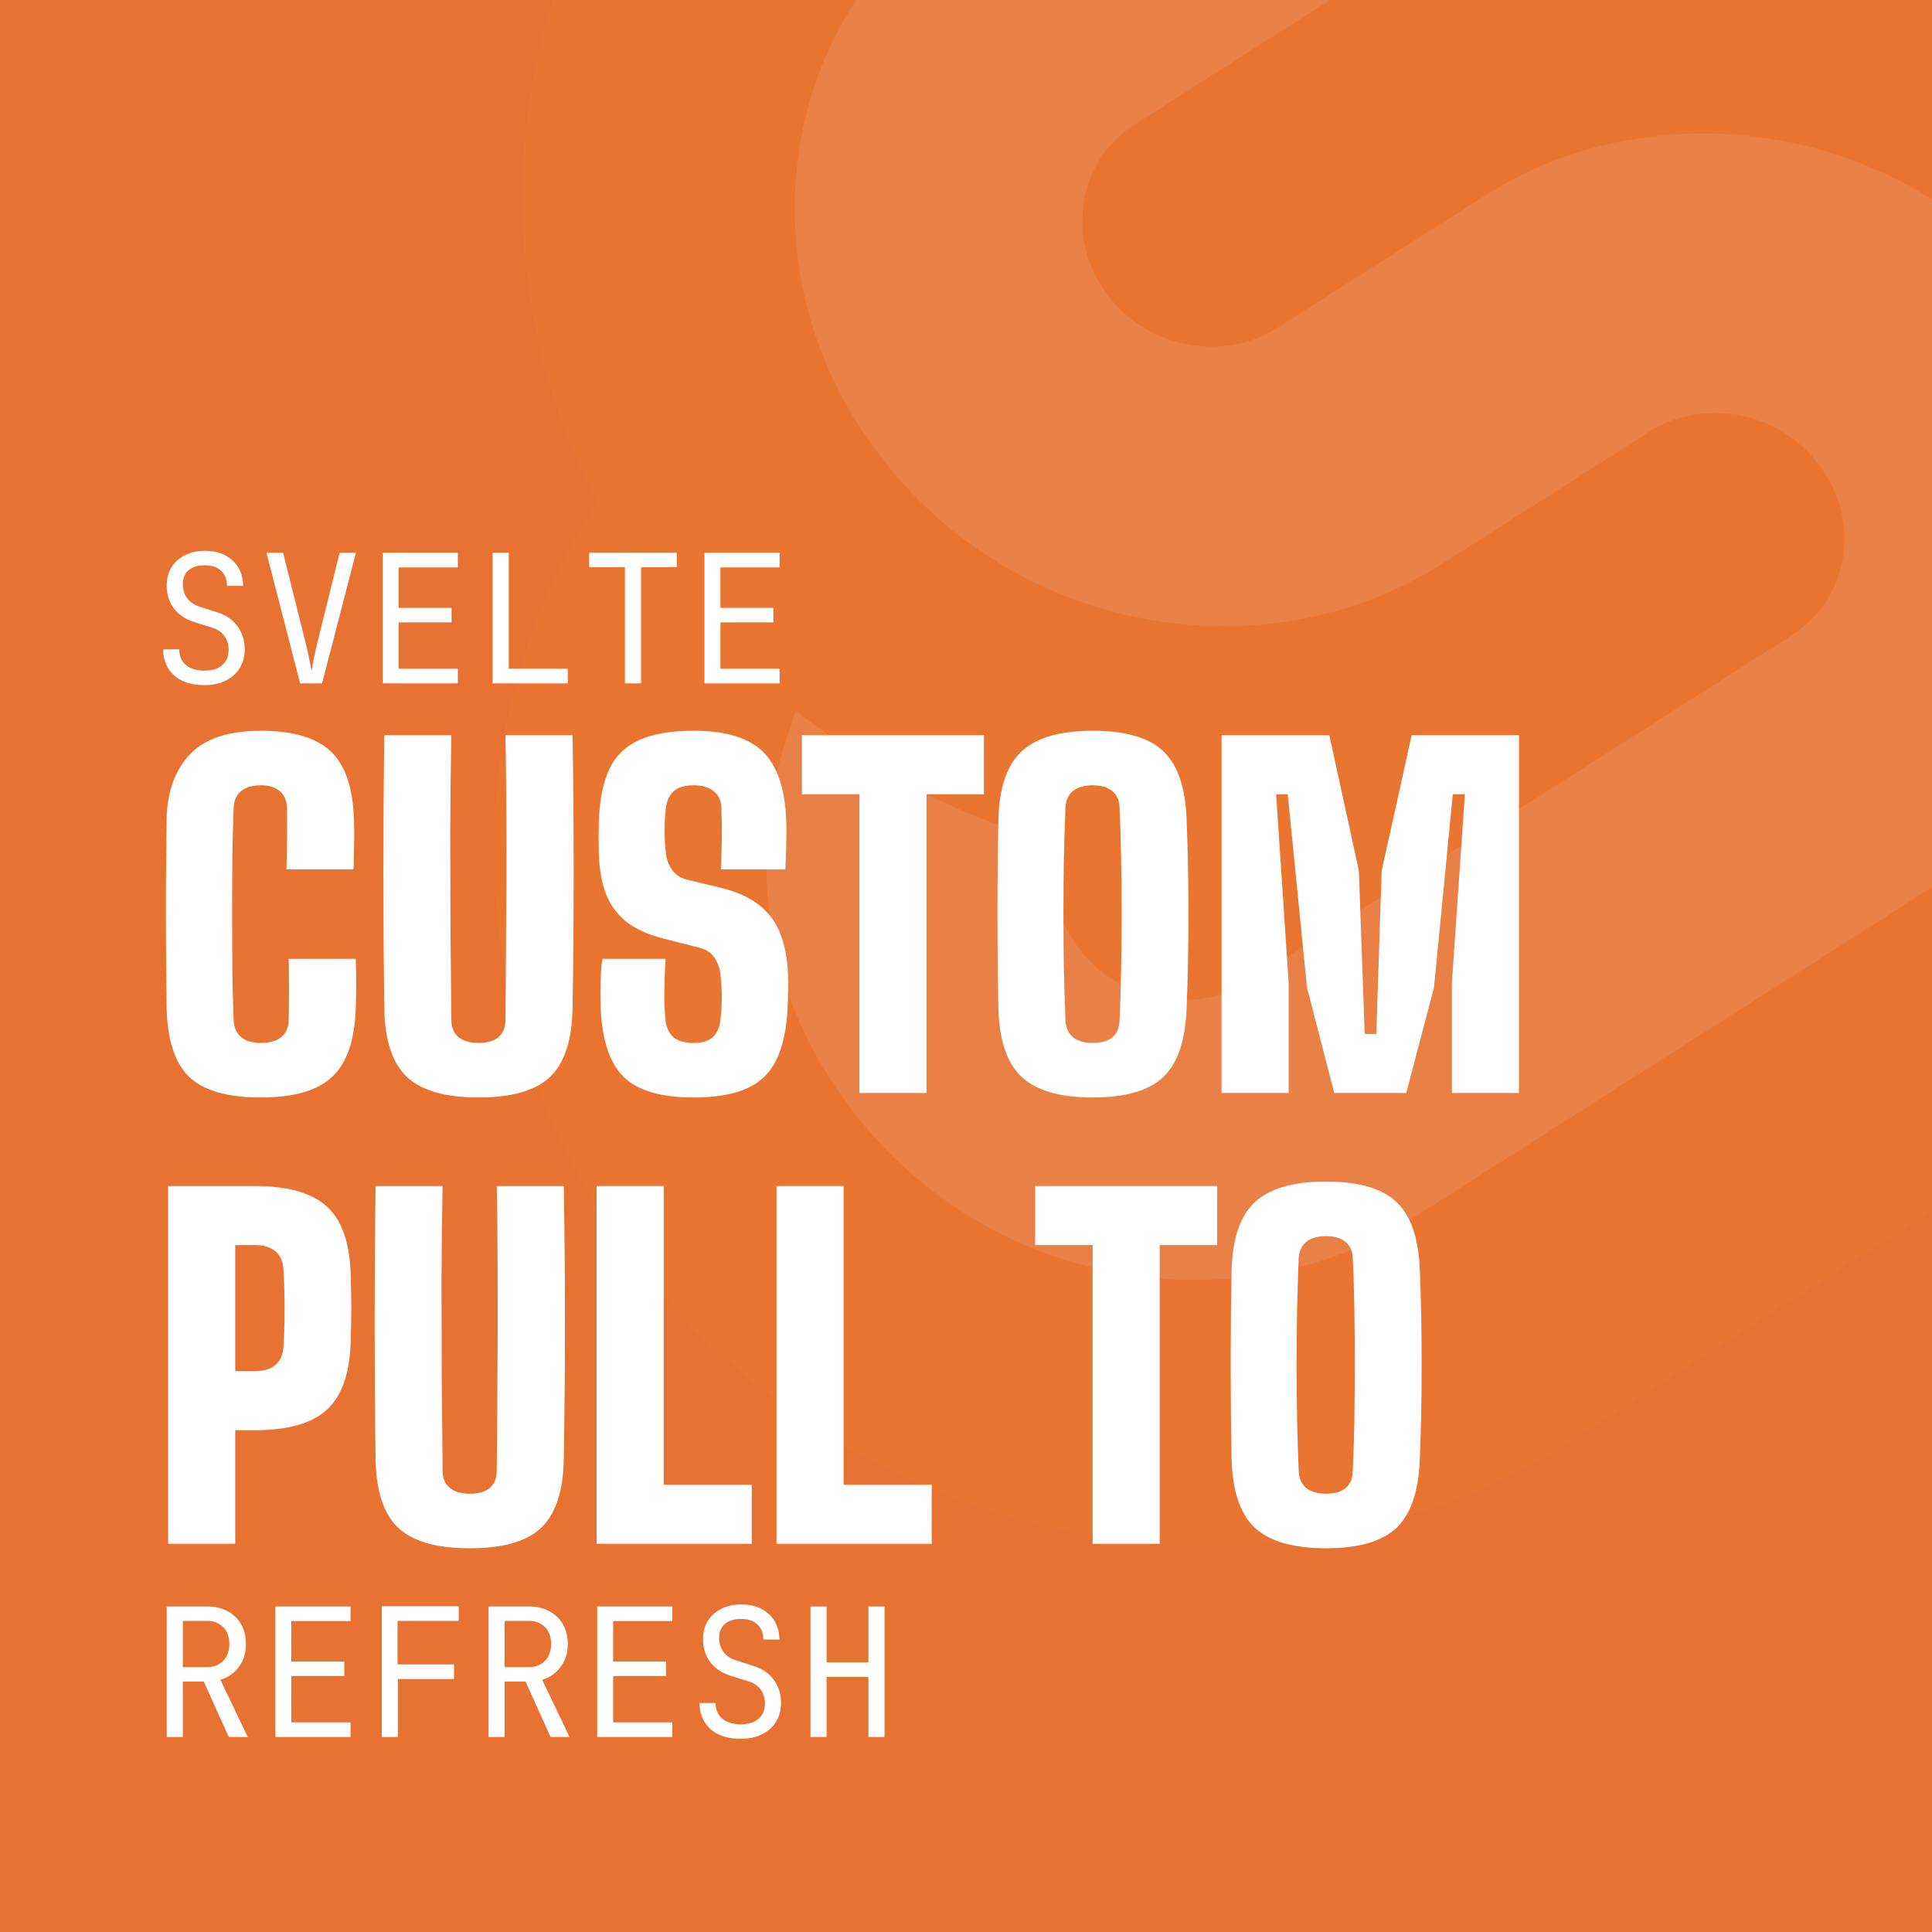
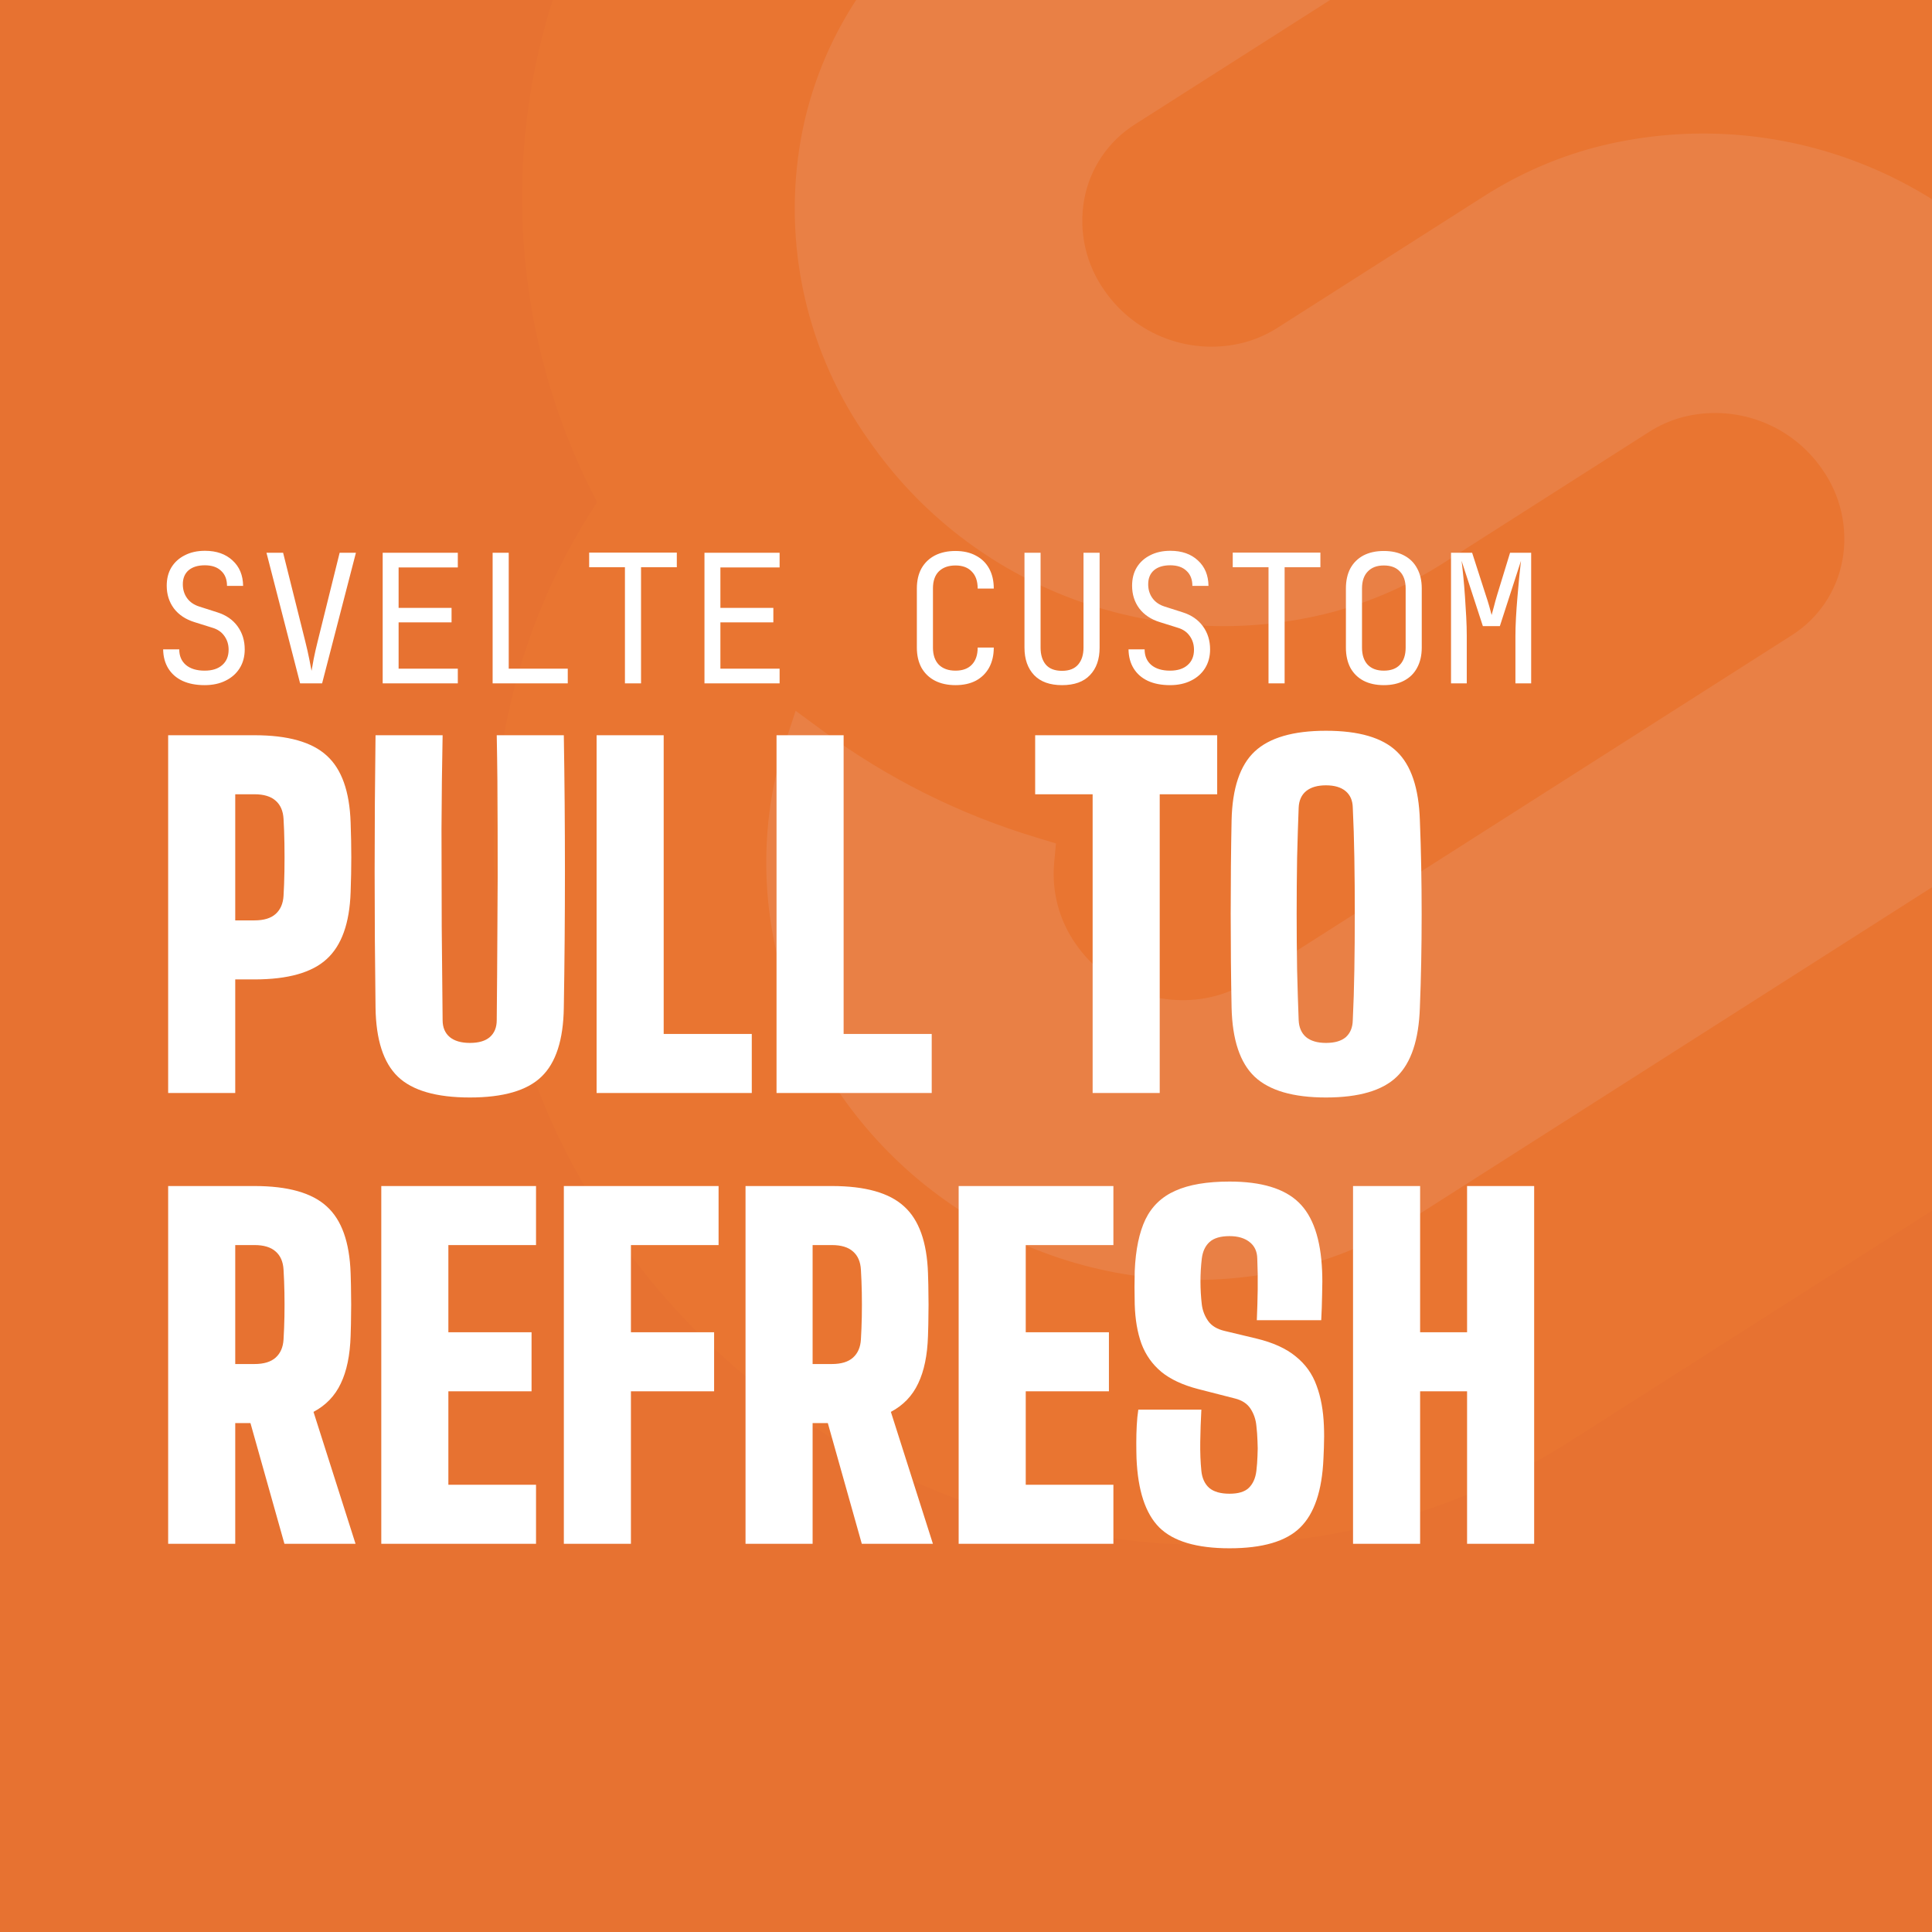
<svg xmlns="http://www.w3.org/2000/svg" width="1080" height="1080" viewBox="0 0 1080 1080" fill="none">
  <g clip-path="url(#clip0_1_3)">
    <rect width="1080" height="1080" fill="#E77231" />
-     <path d="M114.4 383C109.6 383 105.467 382.2 102 380.6C98.6 379 95.967 376.7 94.1 373.7C92.233 370.7 91.267 367.133 91.2 363H100.2C100.2 366.667 101.433 369.567 103.9 371.7C106.433 373.833 109.933 374.9 114.4 374.9C118.6 374.9 121.867 373.867 124.2 371.8C126.6 369.733 127.8 366.867 127.8 363.2C127.8 360.267 127 357.7 125.4 355.5C123.867 353.3 121.633 351.767 118.7 350.9L108.8 347.8C103.8 346.267 99.933 343.7 97.2 340.1C94.533 336.5 93.2 332.267 93.2 327.4C93.2 323.467 94.067 320.067 95.8 317.2C97.6 314.267 100.1 312 103.3 310.4C106.5 308.733 110.267 307.9 114.6 307.9C121 307.9 126.133 309.7 130 313.3C133.867 316.833 135.833 321.567 135.9 327.5H126.9C126.9 323.9 125.8 321.1 123.6 319.1C121.467 317.033 118.433 316 114.5 316C110.633 316 107.6 316.933 105.4 318.8C103.267 320.667 102.2 323.267 102.2 326.6C102.2 329.6 103 332.2 104.6 334.4C106.2 336.6 108.5 338.167 111.5 339.1L121.5 342.3C126.367 343.833 130.133 346.433 132.8 350.1C135.467 353.767 136.8 358.067 136.8 363C136.8 367 135.867 370.5 134 373.5C132.133 376.5 129.5 378.833 126.1 380.5C122.767 382.167 118.867 383 114.4 383ZM167.761 382L148.961 309H158.261L170.661 358.6C171.528 362.067 172.261 365.3 172.861 368.3C173.461 371.233 173.894 373.467 174.161 375C174.428 373.467 174.828 371.233 175.361 368.3C175.961 365.3 176.694 362.067 177.561 358.6L189.861 309H198.961L180.061 382H167.761ZM213.922 382V309H255.922V317.2H222.822V339.8H252.422V347.9H222.822V373.8H255.922V382H213.922ZM275.383 382V309H284.383V373.8H317.383V382H275.383ZM349.344 382V317.1H329.344V308.9H378.344V317.1H358.344V382H349.344ZM393.805 382V309H435.805V317.2H402.705V339.8H432.305V347.9H402.705V373.8H435.805V382H393.805Z" fill="white" />
-     <path d="M145.875 613.5C127.042 613.5 113.625 609.625 105.625 601.875C97.708 594.125 93.542 581.25 93.125 563.25C93.042 556.333 92.958 548.333 92.875 539.25C92.792 530.167 92.75 520.75 92.75 511C92.75 501.167 92.792 491.708 92.875 482.625C92.958 473.458 93.042 465.333 93.125 458.25C93.375 443 97.625 430.917 105.875 422C114.208 413 127.542 408.5 145.875 408.5C163.875 408.5 176.917 412.375 185 420.125C193.083 427.792 197.375 440.583 197.875 458.5C197.958 461.25 198 464.25 198 467.5C198 470.667 197.958 473.875 197.875 477.125C197.792 480.292 197.708 483.25 197.625 486H160.125C160.208 482.917 160.292 479.292 160.375 475.125C160.458 470.875 160.5 466.667 160.5 462.5C160.5 458.25 160.458 454.583 160.375 451.5C160.292 447.5 158.958 444.417 156.375 442.25C153.875 440.083 150.375 439 145.875 439C141.125 439 137.417 440.083 134.75 442.25C132.167 444.417 130.792 447.5 130.625 451.5C130.292 460.25 130.042 469.708 129.875 479.875C129.792 490.042 129.75 500.417 129.75 511C129.75 521.583 129.792 531.958 129.875 542.125C130.042 552.208 130.292 561.583 130.625 570.25C130.792 574.333 132.167 577.5 134.75 579.75C137.417 581.917 141.125 583 145.875 583C150.792 583 154.583 581.917 157.25 579.75C159.917 577.5 161.292 574.333 161.375 570.25C161.458 567.25 161.5 563.667 161.5 559.5C161.583 555.25 161.583 551.042 161.5 546.875C161.5 542.625 161.458 539 161.375 536H198.875C199.042 540 199.125 544.542 199.125 549.625C199.125 554.708 199.042 559.25 198.875 563.25C198.375 581.25 194 594.125 185.75 601.875C177.583 609.625 164.292 613.5 145.875 613.5ZM267.559 613.5C248.809 613.5 235.392 609.625 227.309 601.875C219.225 594.125 215.059 581.25 214.809 563.25C214.475 538.083 214.309 512.708 214.309 487.125C214.309 461.458 214.475 436.083 214.809 411H252.309C251.975 427.75 251.767 445.208 251.684 463.375C251.684 481.542 251.725 499.708 251.809 517.875C251.975 536.042 252.142 553.5 252.309 570.25C252.309 574.333 253.642 577.5 256.309 579.75C258.975 581.917 262.725 583 267.559 583C272.475 583 276.184 581.917 278.684 579.75C281.267 577.5 282.559 574.333 282.559 570.25C282.725 553.5 282.85 536.042 282.934 517.875C283.1 499.708 283.142 481.542 283.059 463.375C283.059 445.208 282.892 427.75 282.559 411H320.059C320.475 436.083 320.684 461.458 320.684 487.125C320.684 512.708 320.475 538.083 320.059 563.25C319.809 581.25 315.642 594.125 307.559 601.875C299.559 609.625 286.225 613.5 267.559 613.5ZM387.76 613.5C369.426 613.5 356.343 609.625 348.51 601.875C340.76 594.125 336.51 581.25 335.76 563.25C335.676 560.583 335.635 557.667 335.635 554.5C335.635 551.25 335.718 548.042 335.885 544.875C336.051 541.625 336.343 538.667 336.76 536H372.01C371.676 542.083 371.468 548.083 371.385 554C371.301 559.917 371.51 565.333 372.01 570.25C372.426 574.333 373.885 577.5 376.385 579.75C378.968 581.917 382.76 583 387.76 583C392.676 583 396.26 581.917 398.51 579.75C400.843 577.5 402.26 574.333 402.76 570.25C403.093 567.417 403.301 564.625 403.385 561.875C403.551 559.042 403.551 556.25 403.385 553.5C403.301 550.667 403.093 547.833 402.76 545C402.426 541.5 401.343 538.333 399.51 535.5C397.676 532.667 394.76 530.75 390.76 529.75L370.26 524.5C361.593 522.25 354.718 519.042 349.635 514.875C344.551 510.625 340.843 505.375 338.51 499.125C336.26 492.875 335.01 485.583 334.76 477.25C334.676 473.583 334.635 470.333 334.635 467.5C334.635 464.583 334.676 461.583 334.76 458.5C335.26 446.583 337.26 436.958 340.76 429.625C344.343 422.292 349.926 416.958 357.51 413.625C365.093 410.208 375.176 408.5 387.76 408.5C405.51 408.5 418.385 412.375 426.385 420.125C434.385 427.792 438.76 440.583 439.51 458.5C439.676 462.083 439.676 466.458 439.51 471.625C439.426 476.792 439.26 481.583 439.01 486H403.01C403.26 480.25 403.426 474.5 403.51 468.75C403.593 463 403.51 457.25 403.26 451.5C403.176 447.5 401.718 444.417 398.885 442.25C396.135 440.083 392.426 439 387.76 439C382.76 439 379.051 440.083 376.635 442.25C374.218 444.417 372.76 447.5 372.26 451.5C371.76 455.75 371.51 460.042 371.51 464.375C371.51 468.708 371.76 473 372.26 477.25C372.676 480.583 373.843 483.625 375.76 486.375C377.676 489.125 380.76 491 385.01 492L402.76 496.25C412.093 498.5 419.426 501.833 424.76 506.25C430.176 510.583 434.051 516 436.385 522.5C438.801 528.917 440.176 536.417 440.51 545C440.593 546.917 440.635 548.917 440.635 551C440.635 553.083 440.593 555.167 440.51 557.25C440.426 559.333 440.343 561.333 440.26 563.25C439.51 581.25 435.176 594.125 427.26 601.875C419.426 609.625 406.26 613.5 387.76 613.5ZM480.418 611V444H448.293V411H550.043V444H517.918V611H480.418ZM610.844 613.5C592.51 613.5 579.219 609.625 570.969 601.875C562.802 594.125 558.51 581.25 558.094 563.25C557.927 555.083 557.802 546.583 557.719 537.75C557.635 528.917 557.594 519.958 557.594 510.875C557.594 501.792 557.635 492.833 557.719 484C557.802 475.167 557.927 466.667 558.094 458.5C558.51 440.583 562.802 427.792 570.969 420.125C579.219 412.375 592.51 408.5 610.844 408.5C629.26 408.5 642.469 412.375 650.469 420.125C658.469 427.792 662.76 440.583 663.344 458.5C663.677 466.833 663.927 475.417 664.094 484.25C664.26 493.083 664.344 502.042 664.344 511.125C664.344 520.125 664.26 529.042 664.094 537.875C663.927 546.625 663.677 555.083 663.344 563.25C662.76 581.25 658.469 594.125 650.469 601.875C642.469 609.625 629.26 613.5 610.844 613.5ZM610.844 583C615.76 583 619.469 581.917 621.969 579.75C624.469 577.5 625.76 574.333 625.844 570.25C626.26 561.75 626.552 552.417 626.719 542.25C626.885 532.083 626.969 521.625 626.969 510.875C626.969 500.125 626.885 489.667 626.719 479.5C626.552 469.333 626.26 460 625.844 451.5C625.76 447.5 624.427 444.417 621.844 442.25C619.26 440.083 615.594 439 610.844 439C606.094 439 602.385 440.083 599.719 442.25C597.135 444.417 595.76 447.5 595.594 451.5C595.26 460 594.969 469.333 594.719 479.5C594.552 489.667 594.469 500.125 594.469 510.875C594.469 521.625 594.552 532.083 594.719 542.25C594.969 552.417 595.26 561.75 595.594 570.25C595.76 574.333 597.135 577.5 599.719 579.75C602.385 581.917 606.094 583 610.844 583ZM682.867 611V411H743.117L759.617 486.75L762.867 578H769.367L772.367 486.75L789.117 411H849.117V611H811.617V549.5L818.867 444H812.117L801.617 552L786.117 611H745.867L730.617 552L719.867 444H713.367L720.367 549.5V611H682.867Z" fill="white" />
-     <path d="M94 863V663H142.25C160.917 663 174.375 666.792 182.625 674.375C190.958 681.875 195.417 694.333 196 711.75C196.25 718.75 196.375 725.25 196.375 731.25C196.375 737.25 196.25 743.75 196 750.75C195.417 768.083 190.958 780.542 182.625 788.125C174.375 795.708 160.917 799.5 142.25 799.5H131.5V863H94ZM131.5 766.5H142.25C147.5 766.5 151.458 765.292 154.125 762.875C156.792 760.458 158.25 757.083 158.5 752.75C158.75 748.667 158.917 744.083 159 739C159.083 733.833 159.083 728.708 159 723.625C158.917 718.458 158.75 713.833 158.5 709.75C158.25 705.333 156.792 701.958 154.125 699.625C151.458 697.208 147.5 696 142.25 696H131.5V766.5ZM262.676 865.5C243.926 865.5 230.509 861.625 222.426 853.875C214.342 846.125 210.176 833.25 209.926 815.25C209.592 790.083 209.426 764.708 209.426 739.125C209.426 713.458 209.592 688.083 209.926 663H247.426C247.092 679.75 246.884 697.208 246.801 715.375C246.801 733.542 246.842 751.708 246.926 769.875C247.092 788.042 247.259 805.5 247.426 822.25C247.426 826.333 248.759 829.5 251.426 831.75C254.092 833.917 257.842 835 262.676 835C267.592 835 271.301 833.917 273.801 831.75C276.384 829.5 277.676 826.333 277.676 822.25C277.842 805.5 277.967 788.042 278.051 769.875C278.217 751.708 278.259 733.542 278.176 715.375C278.176 697.208 278.009 679.75 277.676 663H315.176C315.592 688.083 315.801 713.458 315.801 739.125C315.801 764.708 315.592 790.083 315.176 815.25C314.926 833.25 310.759 846.125 302.676 853.875C294.676 861.625 281.342 865.5 262.676 865.5ZM333.502 863V663H371.002V830H420.252V863H333.502ZM434.088 863V663H471.588V830H520.838V863H434.088ZM610.789 863V696H578.664V663H680.414V696H648.289V863H610.789ZM741.215 865.5C722.882 865.5 709.59 861.625 701.34 853.875C693.173 846.125 688.882 833.25 688.465 815.25C688.298 807.083 688.173 798.583 688.09 789.75C688.007 780.917 687.965 771.958 687.965 762.875C687.965 753.792 688.007 744.833 688.09 736C688.173 727.167 688.298 718.667 688.465 710.5C688.882 692.583 693.173 679.792 701.34 672.125C709.59 664.375 722.882 660.5 741.215 660.5C759.632 660.5 772.84 664.375 780.84 672.125C788.84 679.792 793.132 692.583 793.715 710.5C794.048 718.833 794.298 727.417 794.465 736.25C794.632 745.083 794.715 754.042 794.715 763.125C794.715 772.125 794.632 781.042 794.465 789.875C794.298 798.625 794.048 807.083 793.715 815.25C793.132 833.25 788.84 846.125 780.84 853.875C772.84 861.625 759.632 865.5 741.215 865.5ZM741.215 835C746.132 835 749.84 833.917 752.34 831.75C754.84 829.5 756.132 826.333 756.215 822.25C756.632 813.75 756.923 804.417 757.09 794.25C757.257 784.083 757.34 773.625 757.34 762.875C757.34 752.125 757.257 741.667 757.09 731.5C756.923 721.333 756.632 712 756.215 703.5C756.132 699.5 754.798 696.417 752.215 694.25C749.632 692.083 745.965 691 741.215 691C736.465 691 732.757 692.083 730.09 694.25C727.507 696.417 726.132 699.5 725.965 703.5C725.632 712 725.34 721.333 725.09 731.5C724.923 741.667 724.84 752.125 724.84 762.875C724.84 773.625 724.923 784.083 725.09 794.25C725.34 804.417 725.632 813.75 725.965 822.25C726.132 826.333 727.507 829.5 730.09 831.75C732.757 833.917 736.465 835 741.215 835Z" fill="white" />
-     <path d="M93.2 971V898H115.8C120.133 898 123.933 898.9 127.2 900.7C130.467 902.433 133 904.867 134.8 908C136.6 911.133 137.5 914.8 137.5 919C137.5 923.933 136.2 928.167 133.6 931.7C131.067 935.233 127.6 937.667 123.2 939L138.5 971H127.9L113.9 940H102.2V971H93.2ZM102.2 931.9H115.8C119.533 931.9 122.533 930.733 124.8 928.4C127.067 926 128.2 922.867 128.2 919C128.2 915.067 127.067 911.933 124.8 909.6C122.533 907.267 119.533 906.1 115.8 906.1H102.2V931.9ZM153.961 971V898H195.961V906.2H162.861V928.8H192.461V936.9H162.861V962.8H195.961V971H153.961ZM213.422 971V897.9H256.422V906.1H222.222V930.4H253.822V938.6H222.422V971H213.422ZM273.083 971V898H295.683C300.016 898 303.816 898.9 307.083 900.7C310.349 902.433 312.883 904.867 314.683 908C316.483 911.133 317.383 914.8 317.383 919C317.383 923.933 316.083 928.167 313.483 931.7C310.949 935.233 307.483 937.667 303.083 939L318.383 971H307.783L293.783 940H282.083V971H273.083ZM282.083 931.9H295.683C299.416 931.9 302.416 930.733 304.683 928.4C306.949 926 308.083 922.867 308.083 919C308.083 915.067 306.949 911.933 304.683 909.6C302.416 907.267 299.416 906.1 295.683 906.1H282.083V931.9ZM333.844 971V898H375.844V906.2H342.744V928.8H372.344V936.9H342.744V962.8H375.844V971H333.844ZM414.205 972C409.405 972 405.271 971.2 401.805 969.6C398.405 968 395.771 965.7 393.905 962.7C392.038 959.7 391.071 956.133 391.005 952H400.005C400.005 955.667 401.238 958.567 403.705 960.7C406.238 962.833 409.738 963.9 414.205 963.9C418.405 963.9 421.671 962.867 424.005 960.8C426.405 958.733 427.605 955.867 427.605 952.2C427.605 949.267 426.805 946.7 425.205 944.5C423.671 942.3 421.438 940.767 418.505 939.9L408.605 936.8C403.605 935.267 399.738 932.7 397.005 929.1C394.338 925.5 393.005 921.267 393.005 916.4C393.005 912.467 393.871 909.067 395.605 906.2C397.405 903.267 399.905 901 403.105 899.4C406.305 897.733 410.071 896.9 414.405 896.9C420.805 896.9 425.938 898.7 429.805 902.3C433.671 905.833 435.638 910.567 435.705 916.5H426.705C426.705 912.9 425.605 910.1 423.405 908.1C421.271 906.033 418.238 905 414.305 905C410.438 905 407.405 905.933 405.205 907.8C403.071 909.667 402.005 912.267 402.005 915.6C402.005 918.6 402.805 921.2 404.405 923.4C406.005 925.6 408.305 927.167 411.305 928.1L421.305 931.3C426.171 932.833 429.938 935.433 432.605 939.1C435.271 942.767 436.605 947.067 436.605 952C436.605 956 435.671 959.5 433.805 962.5C431.938 965.5 429.305 967.833 425.905 969.5C422.571 971.167 418.671 972 414.205 972ZM453.066 971V898H462.066V929.2H485.466V898H494.466V971H485.466V937.4H462.066V971H453.066Z" fill="white" />
+     <path d="M114.4 383C109.6 383 105.467 382.2 102 380.6C98.6 379 95.967 376.7 94.1 373.7C92.233 370.7 91.267 367.133 91.2 363H100.2C100.2 366.667 101.433 369.567 103.9 371.7C106.433 373.833 109.933 374.9 114.4 374.9C118.6 374.9 121.867 373.867 124.2 371.8C126.6 369.733 127.8 366.867 127.8 363.2C127.8 360.267 127 357.7 125.4 355.5C123.867 353.3 121.633 351.767 118.7 350.9L108.8 347.8C103.8 346.267 99.933 343.7 97.2 340.1C94.533 336.5 93.2 332.267 93.2 327.4C93.2 323.467 94.067 320.067 95.8 317.2C97.6 314.267 100.1 312 103.3 310.4C106.5 308.733 110.267 307.9 114.6 307.9C121 307.9 126.133 309.7 130 313.3C133.867 316.833 135.833 321.567 135.9 327.5H126.9C126.9 323.9 125.8 321.1 123.6 319.1C121.467 317.033 118.433 316 114.5 316C110.633 316 107.6 316.933 105.4 318.8C103.267 320.667 102.2 323.267 102.2 326.6C102.2 329.6 103 332.2 104.6 334.4C106.2 336.6 108.5 338.167 111.5 339.1L121.5 342.3C126.367 343.833 130.133 346.433 132.8 350.1C135.467 353.767 136.8 358.067 136.8 363C136.8 367 135.867 370.5 134 373.5C132.133 376.5 129.5 378.833 126.1 380.5C122.767 382.167 118.867 383 114.4 383ZM167.761 382L148.961 309H158.261L170.661 358.6C171.528 362.067 172.261 365.3 172.861 368.3C173.461 371.233 173.894 373.467 174.161 375C174.428 373.467 174.828 371.233 175.361 368.3C175.961 365.3 176.694 362.067 177.561 358.6L189.861 309H198.961L180.061 382H167.761ZM213.922 382V309H255.922V317.2H222.822V339.8H252.422V347.9H222.822V373.8H255.922V382H213.922ZM275.383 382V309H284.383V373.8H317.383V382H275.383ZM349.344 382V317.1H329.344V308.9H378.344V317.1H358.344V382H349.344ZM393.805 382V309H435.805V317.2H402.705V339.8H432.305V347.9H402.705V373.8H435.805V382H393.805ZM534.127 383C529.727 383 525.893 382.167 522.627 380.5C519.427 378.833 516.927 376.433 515.127 373.3C513.393 370.1 512.527 366.333 512.527 362V329C512.527 324.6 513.393 320.833 515.127 317.7C516.927 314.567 519.427 312.167 522.627 310.5C525.893 308.833 529.727 308 534.127 308C538.527 308 542.327 308.867 545.527 310.6C548.727 312.267 551.193 314.667 552.927 317.8C554.66 320.933 555.527 324.667 555.527 329H546.527C546.527 324.867 545.427 321.7 543.227 319.5C541.093 317.233 538.06 316.1 534.127 316.1C530.193 316.1 527.093 317.2 524.827 319.4C522.627 321.6 521.527 324.767 521.527 328.9V362C521.527 366.133 522.627 369.333 524.827 371.6C527.093 373.8 530.193 374.9 534.127 374.9C538.06 374.9 541.093 373.8 543.227 371.6C545.427 369.333 546.527 366.133 546.527 362H555.527C555.527 366.267 554.66 370 552.927 373.2C551.193 376.333 548.727 378.767 545.527 380.5C542.327 382.167 538.527 383 534.127 383ZM593.688 383C586.888 383 581.688 381.133 578.088 377.4C574.488 373.6 572.688 368.467 572.688 362V309H581.688V362C581.688 366 582.654 369.167 584.588 371.5C586.588 373.833 589.621 375 593.688 375C597.688 375 600.688 373.833 602.688 371.5C604.688 369.167 605.688 366 605.688 362V309H614.688V362C614.688 368.533 612.888 373.667 609.288 377.4C605.754 381.133 600.554 383 593.688 383ZM654.048 383C649.248 383 645.115 382.2 641.648 380.6C638.248 379 635.615 376.7 633.748 373.7C631.882 370.7 630.915 367.133 630.848 363H639.848C639.848 366.667 641.082 369.567 643.548 371.7C646.082 373.833 649.582 374.9 654.048 374.9C658.248 374.9 661.515 373.867 663.848 371.8C666.248 369.733 667.448 366.867 667.448 363.2C667.448 360.267 666.648 357.7 665.048 355.5C663.515 353.3 661.282 351.767 658.348 350.9L648.448 347.8C643.448 346.267 639.582 343.7 636.848 340.1C634.182 336.5 632.848 332.267 632.848 327.4C632.848 323.467 633.715 320.067 635.448 317.2C637.248 314.267 639.748 312 642.948 310.4C646.148 308.733 649.915 307.9 654.248 307.9C660.648 307.9 665.782 309.7 669.648 313.3C673.515 316.833 675.482 321.567 675.548 327.5H666.548C666.548 323.9 665.448 321.1 663.248 319.1C661.115 317.033 658.082 316 654.148 316C650.282 316 647.248 316.933 645.048 318.8C642.915 320.667 641.848 323.267 641.848 326.6C641.848 329.6 642.648 332.2 644.248 334.4C645.848 336.6 648.148 338.167 651.148 339.1L661.148 342.3C666.015 343.833 669.782 346.433 672.448 350.1C675.115 353.767 676.448 358.067 676.448 363C676.448 367 675.515 370.5 673.648 373.5C671.782 376.5 669.148 378.833 665.748 380.5C662.415 382.167 658.515 383 654.048 383ZM709.109 382V317.1H689.109V308.9H738.109V317.1H718.109V382H709.109ZM773.57 383C769.17 383 765.37 382.167 762.17 380.5C759.037 378.833 756.604 376.433 754.87 373.3C753.204 370.1 752.37 366.333 752.37 362V329C752.37 324.6 753.204 320.833 754.87 317.7C756.604 314.567 759.037 312.167 762.17 310.5C765.37 308.833 769.17 308 773.57 308C777.97 308 781.737 308.833 784.87 310.5C788.07 312.167 790.504 314.567 792.17 317.7C793.904 320.833 794.77 324.567 794.77 328.9V362C794.77 366.333 793.904 370.1 792.17 373.3C790.504 376.433 788.07 378.833 784.87 380.5C781.737 382.167 777.97 383 773.57 383ZM773.57 374.9C777.504 374.9 780.504 373.8 782.57 371.6C784.704 369.333 785.77 366.133 785.77 362V329C785.77 324.867 784.704 321.7 782.57 319.5C780.504 317.233 777.504 316.1 773.57 316.1C769.704 316.1 766.704 317.233 764.57 319.5C762.437 321.7 761.37 324.867 761.37 329V362C761.37 366.133 762.437 369.333 764.57 371.6C766.704 373.8 769.704 374.9 773.57 374.9ZM811.131 382V309H822.931L830.531 332.6C831.265 334.733 831.931 336.867 832.531 339C833.131 341.067 833.565 342.667 833.831 343.8C834.165 342.667 834.598 341.067 835.131 339C835.665 336.867 836.265 334.7 836.931 332.5L844.131 309H855.931V382H847.131V355.5C847.131 352.567 847.231 349.233 847.431 345.5C847.631 341.767 847.898 337.967 848.231 334.1C848.565 330.167 848.898 326.433 849.231 322.9C849.631 319.3 849.965 316.167 850.231 313.5L838.431 350H828.931L817.031 313.5C817.365 316.1 817.698 319.133 818.031 322.6C818.365 326 818.665 329.633 818.931 333.5C819.198 337.3 819.431 341.1 819.631 344.9C819.831 348.7 819.931 352.233 819.931 355.5V382H811.131Z" fill="white" />
+     <path d="M94 611V411H142.25C160.917 411 174.375 414.792 182.625 422.375C190.958 429.875 195.417 442.333 196 459.75C196.25 466.75 196.375 473.25 196.375 479.25C196.375 485.25 196.25 491.75 196 498.75C195.417 516.083 190.958 528.542 182.625 536.125C174.375 543.708 160.917 547.5 142.25 547.5H131.5V611H94ZM131.5 514.5H142.25C147.5 514.5 151.458 513.292 154.125 510.875C156.792 508.458 158.25 505.083 158.5 500.75C158.75 496.667 158.917 492.083 159 487C159.083 481.833 159.083 476.708 159 471.625C158.917 466.458 158.75 461.833 158.5 457.75C158.25 453.333 156.792 449.958 154.125 447.625C151.458 445.208 147.5 444 142.25 444H131.5V514.5ZM262.676 613.5C243.926 613.5 230.509 609.625 222.426 601.875C214.342 594.125 210.176 581.25 209.926 563.25C209.592 538.083 209.426 512.708 209.426 487.125C209.426 461.458 209.592 436.083 209.926 411H247.426C247.092 427.75 246.884 445.208 246.801 463.375C246.801 481.542 246.842 499.708 246.926 517.875C247.092 536.042 247.259 553.5 247.426 570.25C247.426 574.333 248.759 577.5 251.426 579.75C254.092 581.917 257.842 583 262.676 583C267.592 583 271.301 581.917 273.801 579.75C276.384 577.5 277.676 574.333 277.676 570.25C277.842 553.5 277.967 536.042 278.051 517.875C278.217 499.708 278.259 481.542 278.176 463.375C278.176 445.208 278.009 427.75 277.676 411H315.176C315.592 436.083 315.801 461.458 315.801 487.125C315.801 512.708 315.592 538.083 315.176 563.25C314.926 581.25 310.759 594.125 302.676 601.875C294.676 609.625 281.342 613.5 262.676 613.5ZM333.502 611V411H371.002V578H420.252V611H333.502ZM434.088 611V411H471.588V578H520.838V611H434.088ZM610.789 611V444H578.664V411H680.414V444H648.289V611H610.789ZM741.215 613.5C722.882 613.5 709.59 609.625 701.34 601.875C693.173 594.125 688.882 581.25 688.465 563.25C688.298 555.083 688.173 546.583 688.09 537.75C688.007 528.917 687.965 519.958 687.965 510.875C687.965 501.792 688.007 492.833 688.09 484C688.173 475.167 688.298 466.667 688.465 458.5C688.882 440.583 693.173 427.792 701.34 420.125C709.59 412.375 722.882 408.5 741.215 408.5C759.632 408.5 772.84 412.375 780.84 420.125C788.84 427.792 793.132 440.583 793.715 458.5C794.048 466.833 794.298 475.417 794.465 484.25C794.632 493.083 794.715 502.042 794.715 511.125C794.715 520.125 794.632 529.042 794.465 537.875C794.298 546.625 794.048 555.083 793.715 563.25C793.132 581.25 788.84 594.125 780.84 601.875C772.84 609.625 759.632 613.5 741.215 613.5ZM741.215 583C746.132 583 749.84 581.917 752.34 579.75C754.84 577.5 756.132 574.333 756.215 570.25C756.632 561.75 756.923 552.417 757.09 542.25C757.257 532.083 757.34 521.625 757.34 510.875C757.34 500.125 757.257 489.667 757.09 479.5C756.923 469.333 756.632 460 756.215 451.5C756.132 447.5 754.798 444.417 752.215 442.25C749.632 440.083 745.965 439 741.215 439C736.465 439 732.757 440.083 730.09 442.25C727.507 444.417 726.132 447.5 725.965 451.5C725.632 460 725.34 469.333 725.09 479.5C724.923 489.667 724.84 500.125 724.84 510.875C724.84 521.625 724.923 532.083 725.09 542.25C725.34 552.417 725.632 561.75 725.965 570.25C726.132 574.333 727.507 577.5 730.09 579.75C732.757 581.917 736.465 583 741.215 583Z" fill="white" />
+     <path d="M94 863V663H142.25C160.917 663 174.375 666.792 182.625 674.375C190.958 681.875 195.417 694.333 196 711.75C196.167 716.417 196.25 720.5 196.25 724C196.333 727.5 196.333 731 196.25 734.5C196.25 738 196.167 742.083 196 746.75C195.667 757.583 193.833 766.458 190.5 773.375C187.25 780.292 182.167 785.583 175.25 789.25L198.75 863H159L140 795.5H131.5V863H94ZM131.5 762.5H142.25C147.5 762.5 151.458 761.292 154.125 758.875C156.792 756.458 158.25 753.083 158.5 748.75C158.75 744.667 158.917 740.417 159 736C159.083 731.5 159.083 727.042 159 722.625C158.917 718.125 158.75 713.833 158.5 709.75C158.25 705.333 156.792 701.958 154.125 699.625C151.458 697.208 147.5 696 142.25 696H131.5V762.5ZM213.141 863V663H299.641V696H250.641V744.75H297.141V777.75H250.641V830H299.641V863H213.141ZM315.191 863V663H401.691V696H352.691V744.75H399.191V777.75H352.691V863H315.191ZM416.754 863V663H465.004C483.671 663 497.129 666.792 505.379 674.375C513.712 681.875 518.171 694.333 518.754 711.75C518.921 716.417 519.004 720.5 519.004 724C519.087 727.5 519.087 731 519.004 734.5C519.004 738 518.921 742.083 518.754 746.75C518.421 757.583 516.587 766.458 513.254 773.375C510.004 780.292 504.921 785.583 498.004 789.25L521.504 863H481.754L462.754 795.5H454.254V863H416.754ZM454.254 762.5H465.004C470.254 762.5 474.212 761.292 476.879 758.875C479.546 756.458 481.004 753.083 481.254 748.75C481.504 744.667 481.671 740.417 481.754 736C481.837 731.5 481.837 727.042 481.754 722.625C481.671 718.125 481.504 713.833 481.254 709.75C481.004 705.333 479.546 701.958 476.879 699.625C474.212 697.208 470.254 696 465.004 696H454.254V762.5ZM535.895 863V663H622.395V696H573.395V744.75H619.895V777.75H573.395V830H622.395V863H535.895ZM687.32 865.5C668.987 865.5 655.904 861.625 648.07 853.875C640.32 846.125 636.07 833.25 635.32 815.25C635.237 812.583 635.195 809.667 635.195 806.5C635.195 803.25 635.279 800.042 635.445 796.875C635.612 793.625 635.904 790.667 636.32 788H671.57C671.237 794.083 671.029 800.083 670.945 806C670.862 811.917 671.07 817.333 671.57 822.25C671.987 826.333 673.445 829.5 675.945 831.75C678.529 833.917 682.32 835 687.32 835C692.237 835 695.82 833.917 698.07 831.75C700.404 829.5 701.82 826.333 702.32 822.25C702.654 819.417 702.862 816.625 702.945 813.875C703.112 811.042 703.112 808.25 702.945 805.5C702.862 802.667 702.654 799.833 702.32 797C701.987 793.5 700.904 790.333 699.07 787.5C697.237 784.667 694.32 782.75 690.32 781.75L669.82 776.5C661.154 774.25 654.279 771.042 649.195 766.875C644.112 762.625 640.404 757.375 638.07 751.125C635.82 744.875 634.57 737.583 634.32 729.25C634.237 725.583 634.195 722.333 634.195 719.5C634.195 716.583 634.237 713.583 634.32 710.5C634.82 698.583 636.82 688.958 640.32 681.625C643.904 674.292 649.487 668.958 657.07 665.625C664.654 662.208 674.737 660.5 687.32 660.5C705.07 660.5 717.945 664.375 725.945 672.125C733.945 679.792 738.32 692.583 739.07 710.5C739.237 714.083 739.237 718.458 739.07 723.625C738.987 728.792 738.82 733.583 738.57 738H702.57C702.82 732.25 702.987 726.5 703.07 720.75C703.154 715 703.07 709.25 702.82 703.5C702.737 699.5 701.279 696.417 698.445 694.25C695.695 692.083 691.987 691 687.32 691C682.32 691 678.612 692.083 676.195 694.25C673.779 696.417 672.32 699.5 671.82 703.5C671.32 707.75 671.07 712.042 671.07 716.375C671.07 720.708 671.32 725 671.82 729.25C672.237 732.583 673.404 735.625 675.32 738.375C677.237 741.125 680.32 743 684.57 744L702.32 748.25C711.654 750.5 718.987 753.833 724.32 758.25C729.737 762.583 733.612 768 735.945 774.5C738.362 780.917 739.737 788.417 740.07 797C740.154 798.917 740.195 800.917 740.195 803C740.195 805.083 740.154 807.167 740.07 809.25C739.987 811.333 739.904 813.333 739.82 815.25C739.07 833.25 734.737 846.125 726.82 853.875C718.987 861.625 705.82 865.5 687.32 865.5ZM756.354 863V663H793.854V744.75H820.104V663H857.604V863H820.104V777.75H793.854V863H756.354Z" fill="white" />
    <g style="mix-blend-mode:screen" opacity="0.1" clip-path="url(#clip1_1_3)">
      <path d="M1290.86 -266.65C1169.9 -439.771 931.004 -491.082 758.28 -381.038L454.925 -187.691C413.945 -161.91 378.795 -127.863 351.722 -87.725C324.649 -47.587 306.249 -2.242 297.697 45.412C283.225 125.683 295.944 208.488 333.838 280.716C307.871 320.106 290.161 364.351 281.777 410.778C273.136 459.392 274.289 509.242 285.168 557.404C296.048 605.567 316.435 651.072 345.134 691.251C466.116 864.388 705.008 915.678 877.712 805.634L1181.07 612.296C1222.05 586.518 1257.2 552.471 1284.28 512.331C1311.35 472.192 1329.75 426.845 1338.29 379.189C1352.76 298.919 1340.05 216.116 1302.18 143.88C1328.14 104.491 1345.84 60.247 1354.21 13.822C1362.86 -34.791 1361.71 -84.642 1350.83 -132.805C1339.95 -180.968 1319.56 -226.473 1290.86 -266.65" fill="#FF3E00" />
      <path d="M728.617 707.721C630.804 733.154 527.516 694.866 469.909 611.831C452.642 587.662 440.375 560.288 433.83 531.315C427.284 502.342 426.591 472.353 431.791 443.109C433.552 433.507 435.975 424.038 439.043 414.771L444.759 397.348L460.302 408.767C496.206 435.147 536.351 455.203 579.006 468.072L590.281 471.493L589.243 482.751C587.864 498.763 592.199 514.746 601.479 527.868C609.943 540.079 621.95 549.4 635.88 554.569C649.81 559.739 664.99 560.51 679.372 556.777C685.968 555.014 692.255 552.251 698.014 548.584L1001.46 355.212C1008.89 350.537 1015.26 344.367 1020.17 337.094C1025.07 329.821 1028.41 321.605 1029.97 312.971C1031.53 304.156 1031.32 295.12 1029.34 286.388C1027.37 277.657 1023.68 269.406 1018.49 262.117C1010.02 249.902 998.006 240.58 984.072 235.407C970.138 230.234 954.952 229.461 940.565 233.191C933.979 234.953 927.702 237.713 921.952 241.375L806.153 315.189C787.113 327.295 766.334 336.42 744.537 342.248C646.728 367.681 543.436 329.394 485.837 246.354C468.569 222.186 456.302 194.813 449.755 165.841C443.209 136.869 442.515 106.88 447.715 77.636C452.858 48.972 463.927 21.697 480.214 -2.445C496.501 -26.587 517.648 -47.064 542.301 -62.566L845.724 -255.959C864.773 -268.084 885.567 -277.22 907.383 -283.048C1005.19 -308.481 1108.48 -270.193 1166.08 -187.158C1183.35 -162.989 1195.62 -135.615 1202.16 -106.642C1208.71 -77.669 1209.4 -47.681 1204.21 -18.436C1202.44 -8.837 1200.01 0.63 1196.95 9.898L1191.24 27.325L1175.7 15.922C1139.8 -10.472 1099.65 -30.537 1056.99 -43.407L1045.71 -46.833L1046.75 -58.086C1048.12 -74.097 1043.79 -90.077 1034.52 -103.203C1026.05 -115.416 1014.04 -124.736 1000.11 -129.906C986.184 -135.076 971.002 -135.846 956.62 -132.112C950.025 -130.349 943.74 -127.586 937.982 -123.92L634.534 69.46C627.109 74.132 620.739 80.3 615.833 87.572C610.927 94.844 607.591 103.06 606.039 111.694C604.474 120.508 604.682 129.546 606.651 138.278C608.621 147.011 612.312 155.263 617.509 162.552C625.978 174.766 637.99 184.089 651.924 189.262C665.858 194.434 681.043 195.208 695.431 191.478C702.024 189.711 708.309 186.949 714.069 183.285L829.847 109.501C848.879 97.377 869.658 88.243 891.459 82.416C989.268 56.987 1092.56 95.275 1150.16 178.315C1167.43 202.482 1179.7 229.854 1186.24 258.826C1192.79 287.798 1193.48 317.785 1188.28 347.028C1183.14 375.695 1172.06 402.973 1155.78 427.118C1139.49 451.264 1118.35 471.746 1093.69 487.256L790.272 680.632C771.223 692.757 750.428 701.893 728.613 707.721" fill="white" />
    </g>
  </g>
  <defs>
    <clipPath id="clip0_1_3">
      <rect width="1080" height="1080" fill="white" />
    </clipPath>
    <clipPath id="clip1_1_3">
      <rect width="1084" height="1304.05" fill="white" transform="translate(276 -439)" />
    </clipPath>
  </defs>
</svg>
